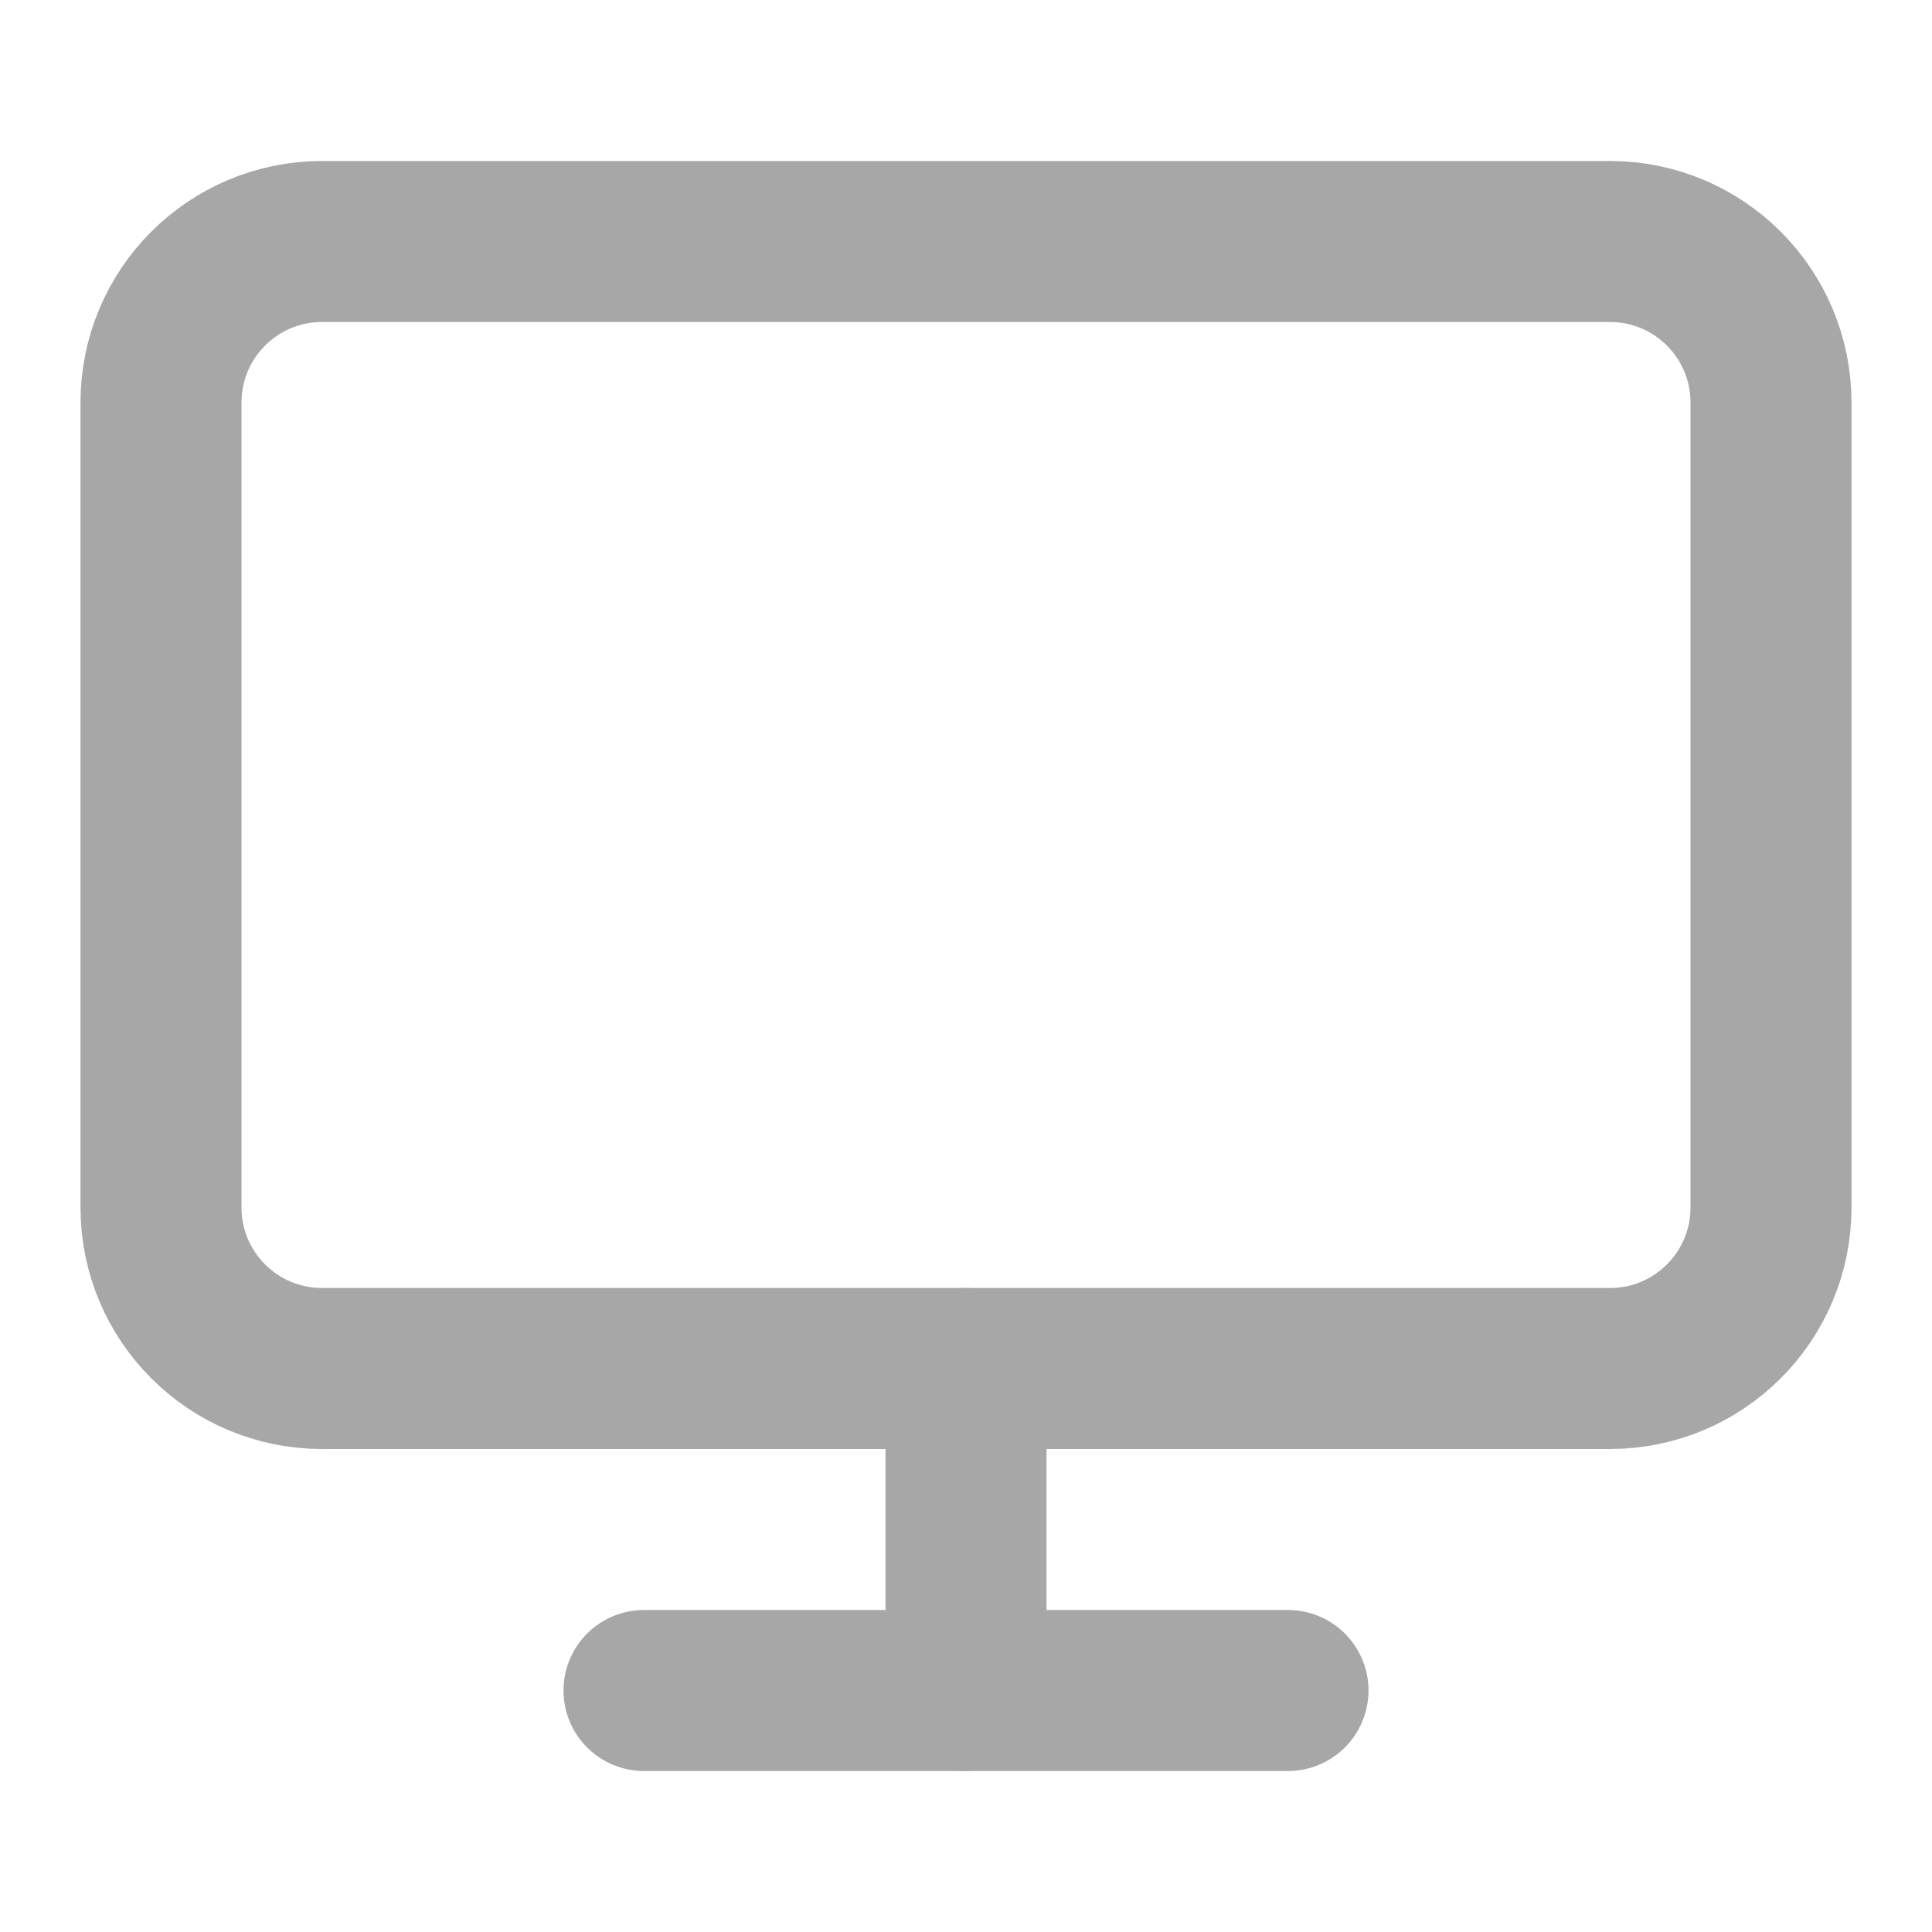
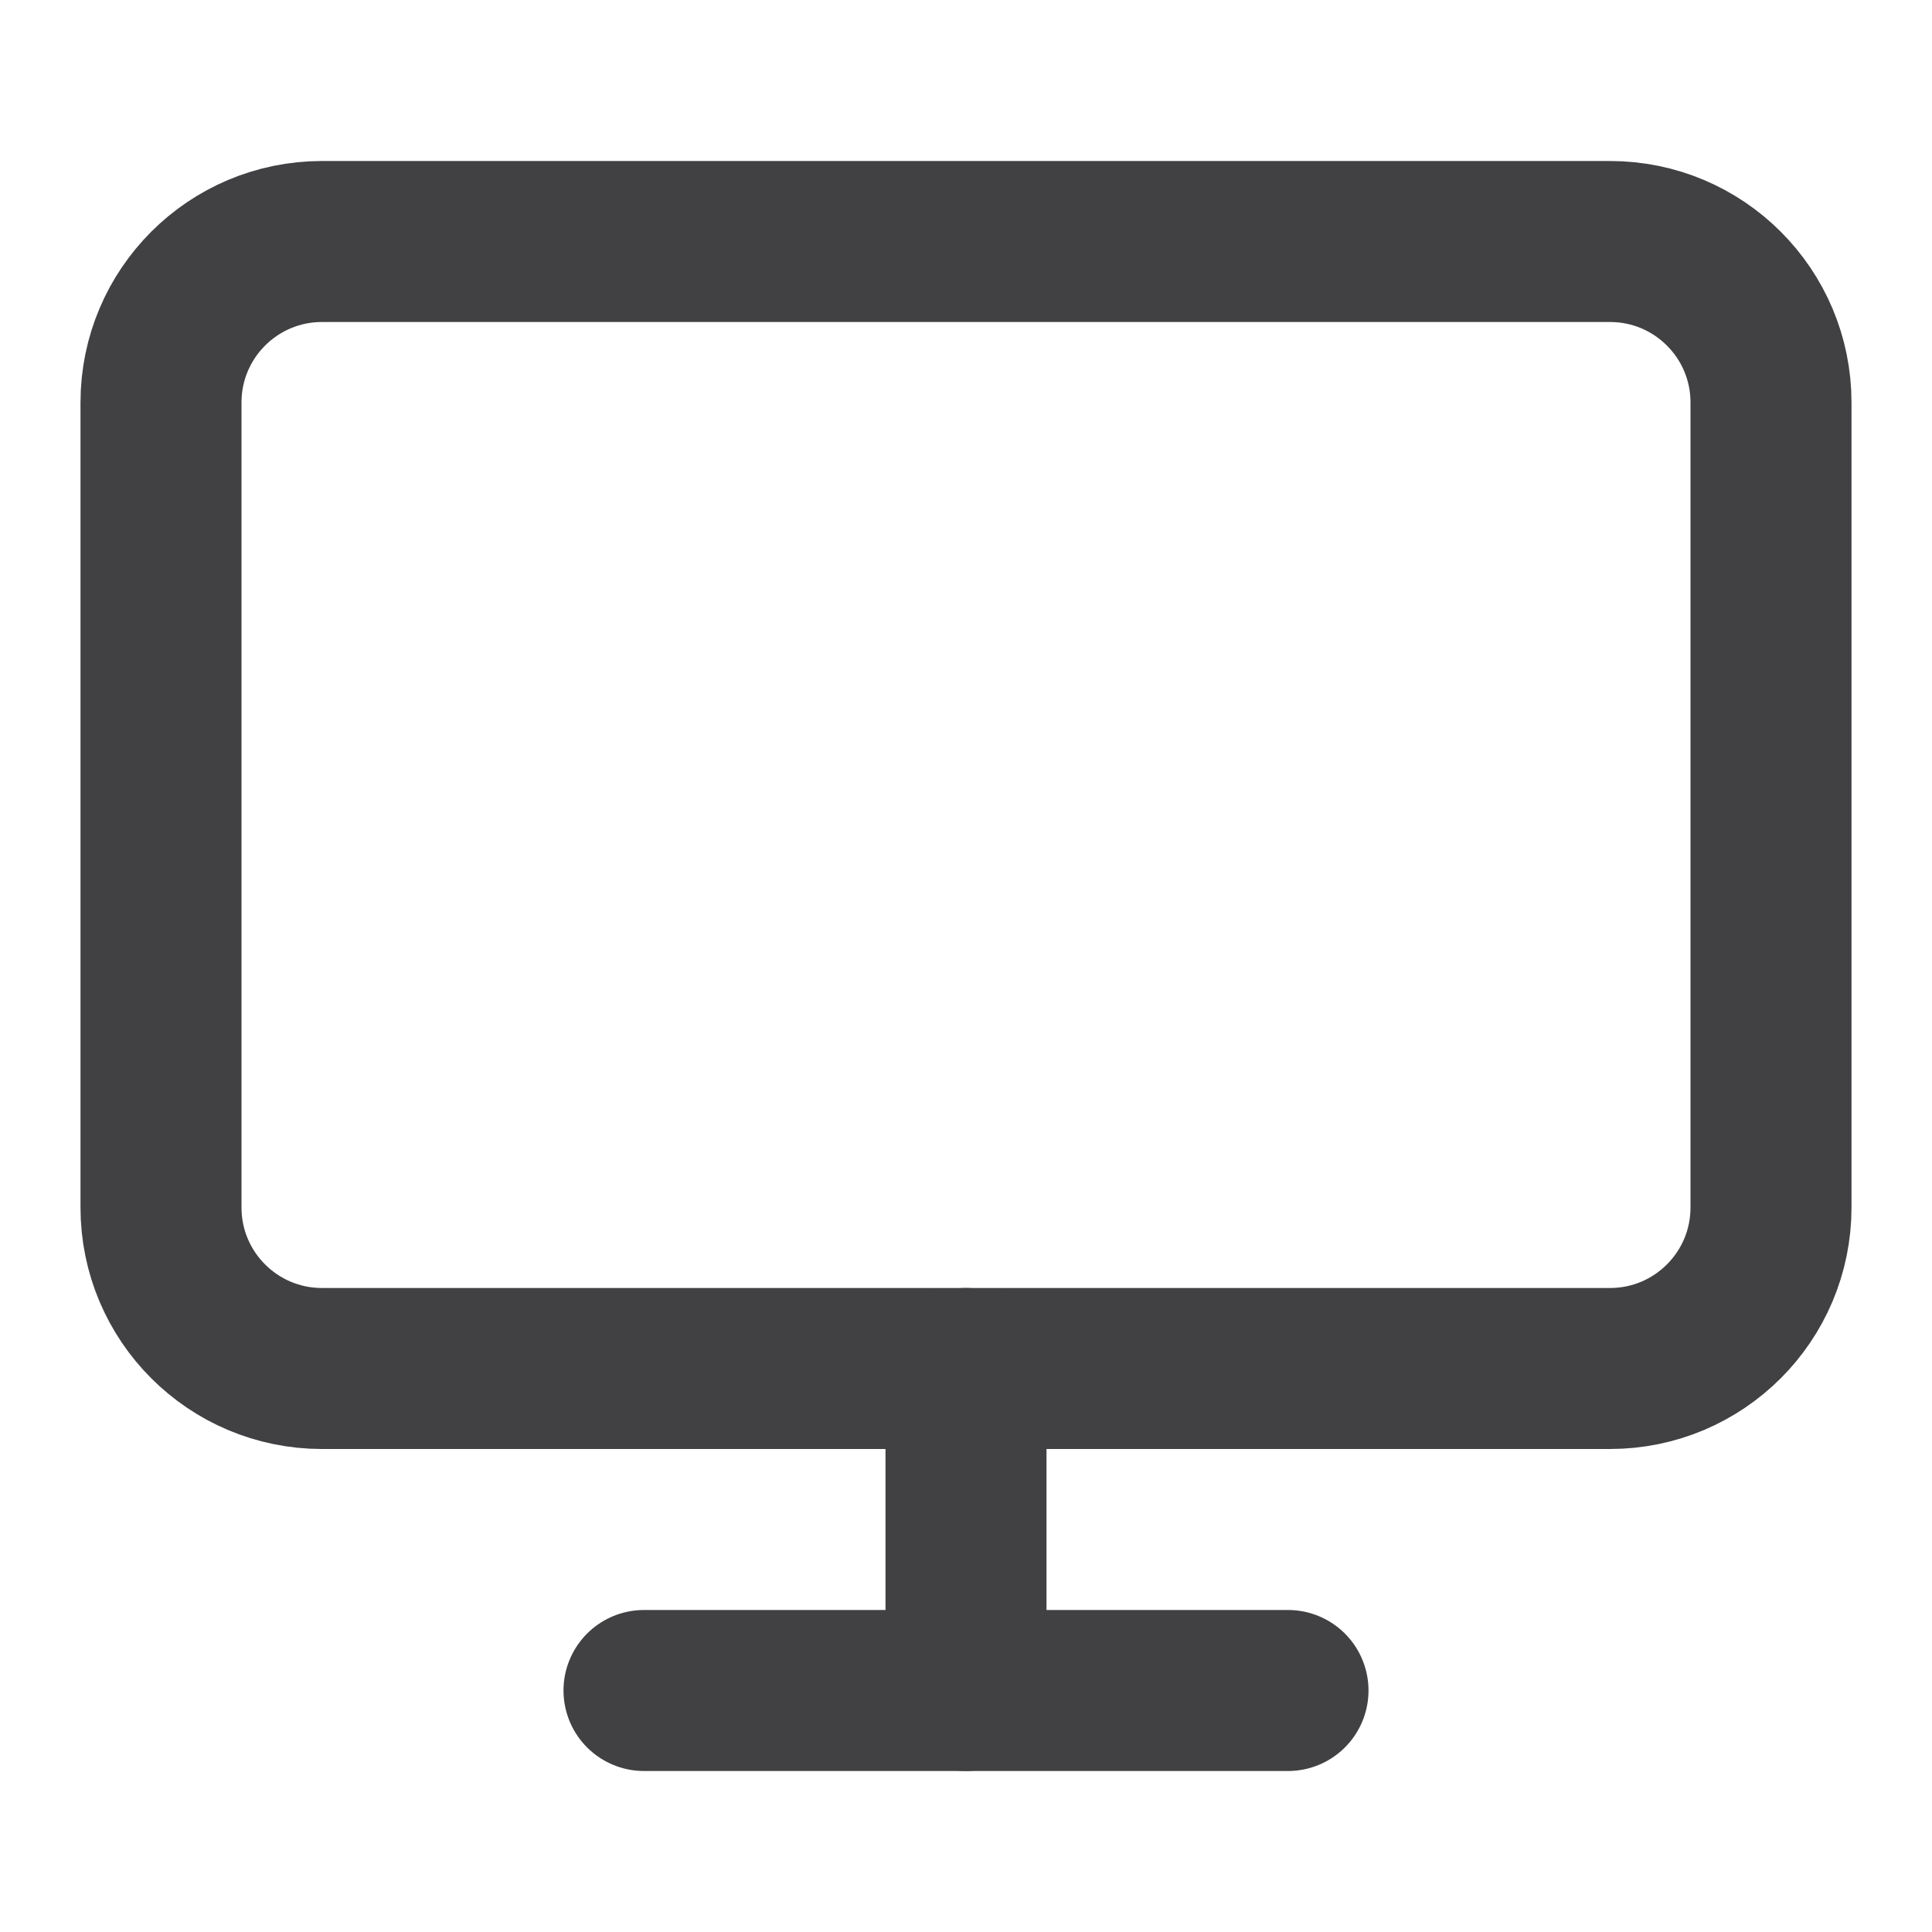
- <svg xmlns="http://www.w3.org/2000/svg" width="80" height="80" viewBox="0 0 24 24" fill="none" stroke="#a8a7a7" stroke-width="2" stroke-linecap="round" stroke-linejoin="round" class="feather feather-monitor">
+ <svg xmlns="http://www.w3.org/2000/svg" width="80" height="80" viewBox="0 0 24 24" fill="none" stroke="#414042" stroke-width="2" stroke-linecap="round" stroke-linejoin="round" class="feather feather-monitor">
  <rect x="2" y="3" width="20" height="14" rx="2" ry="2" />
  <line x1="8" y1="21" x2="16" y2="21" />
  <line x1="12" y1="17" x2="12" y2="21" />
</svg>
